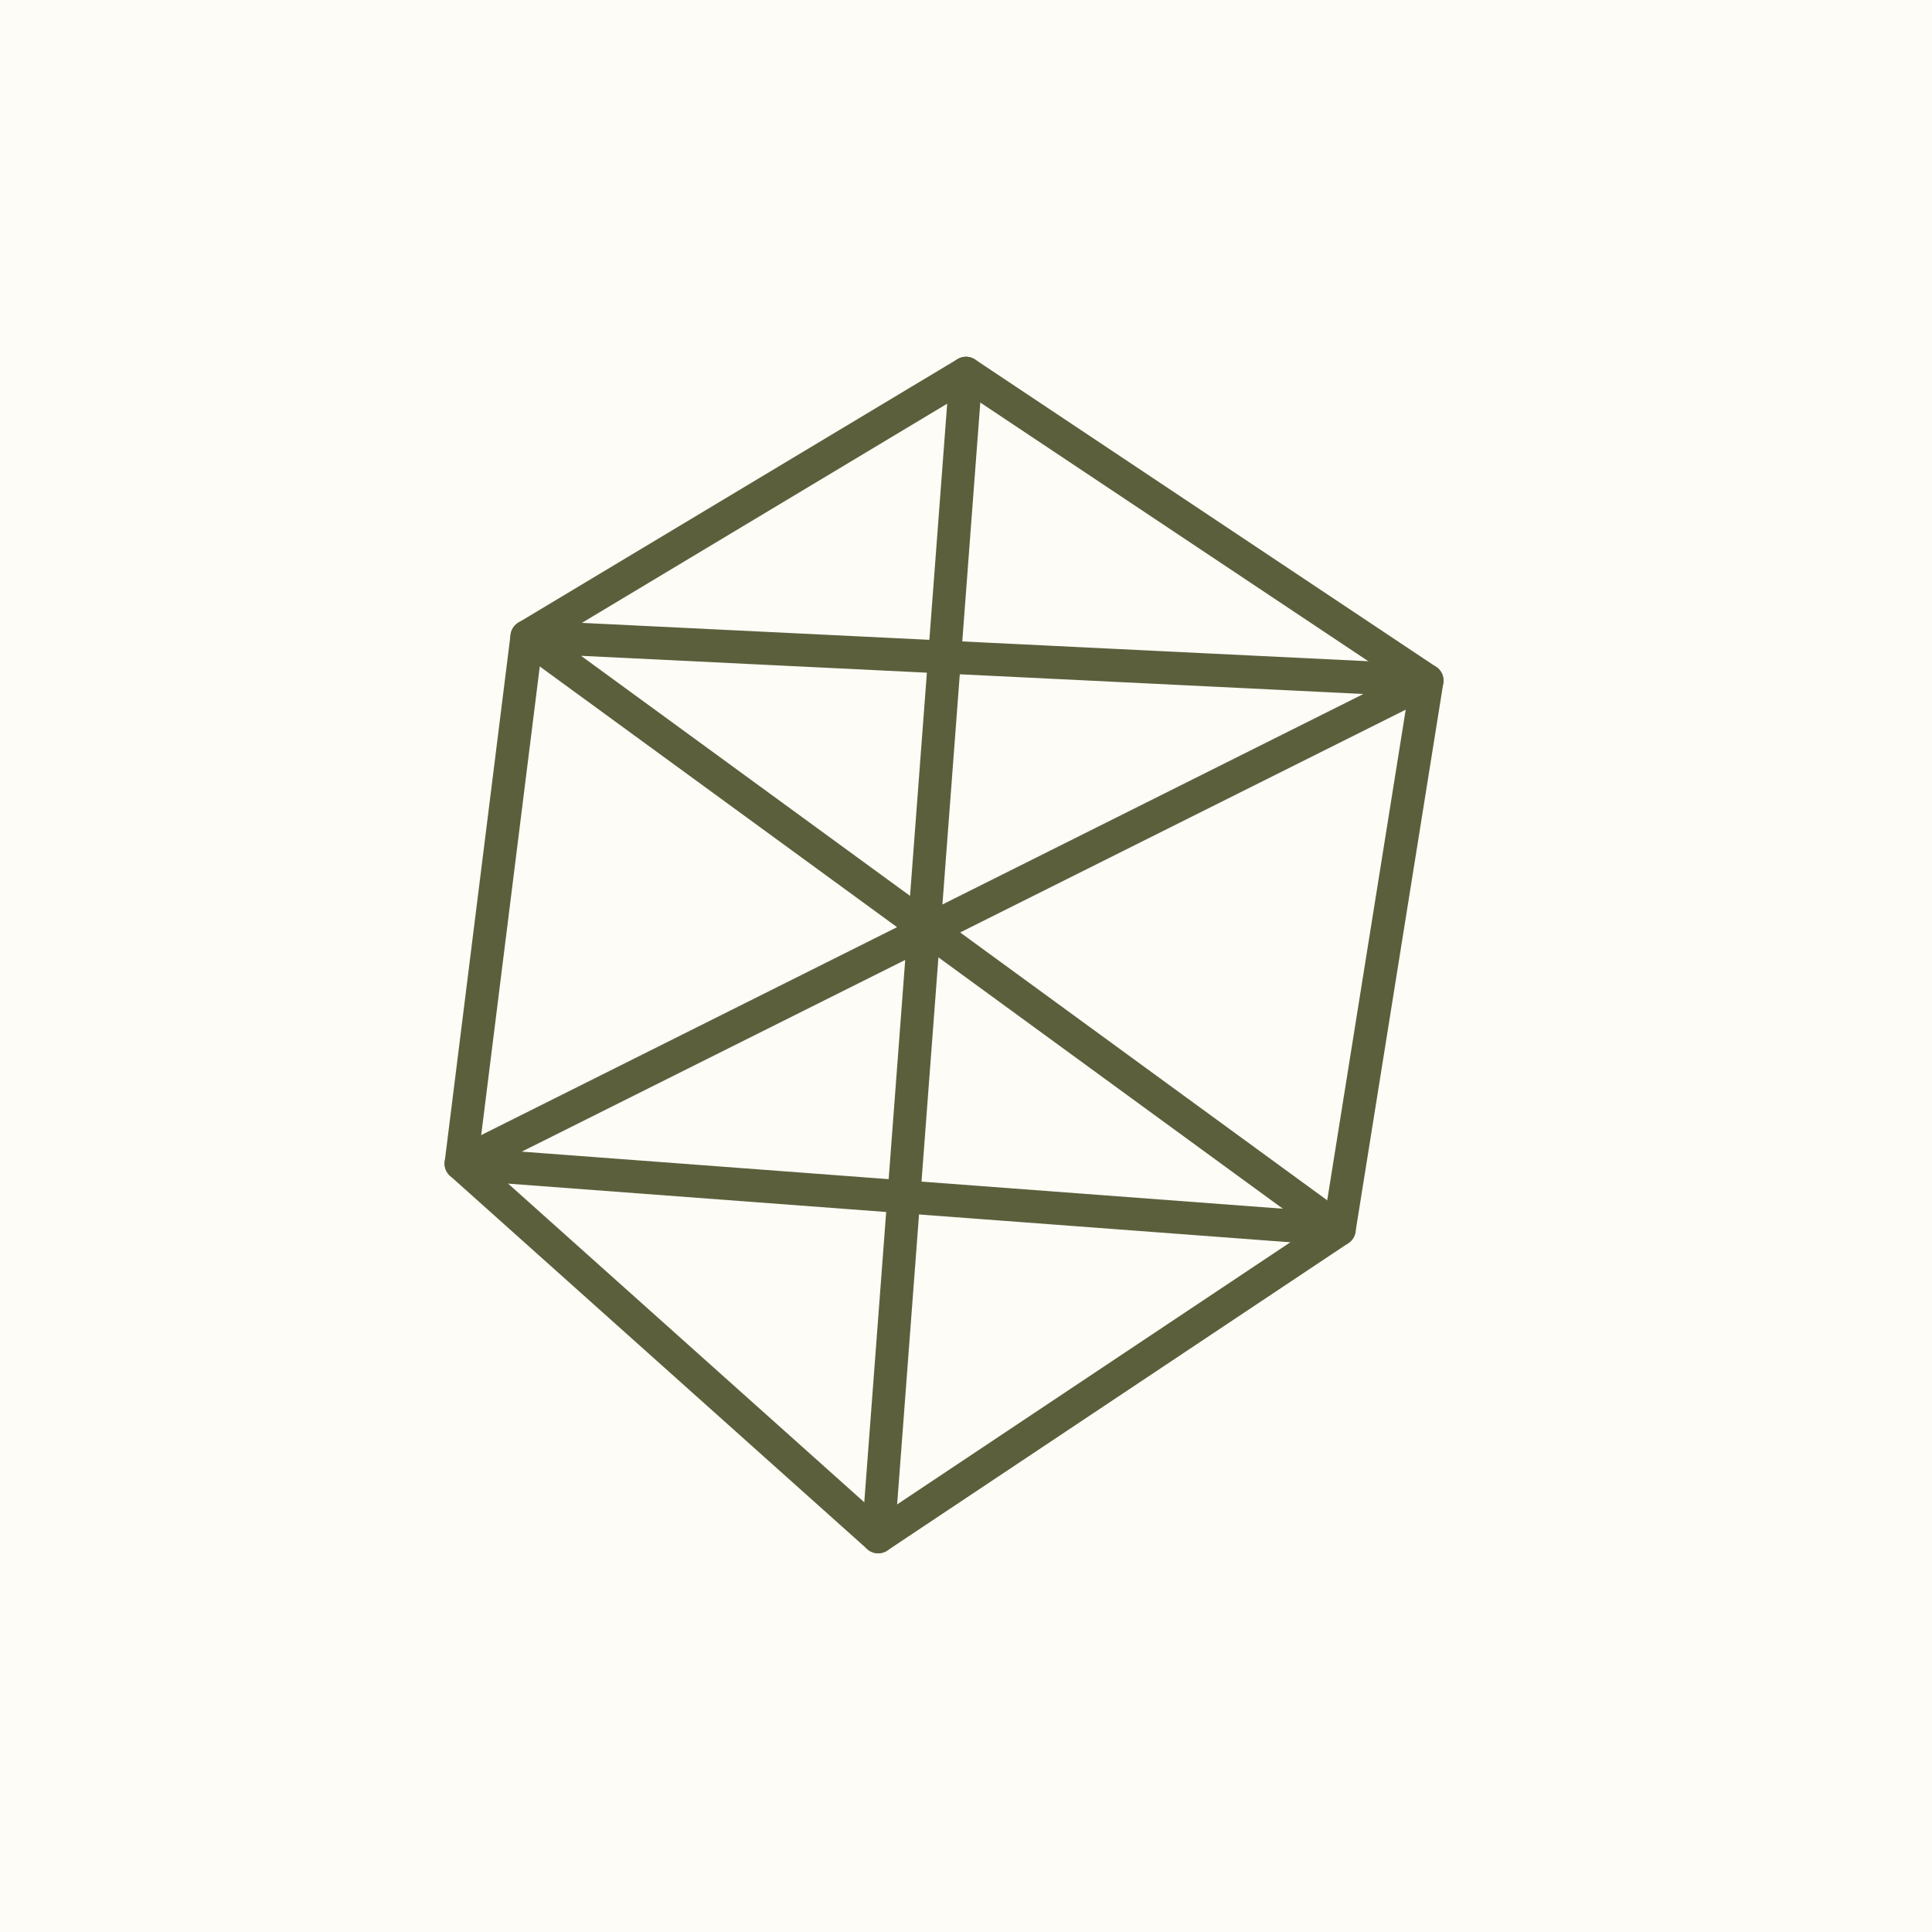
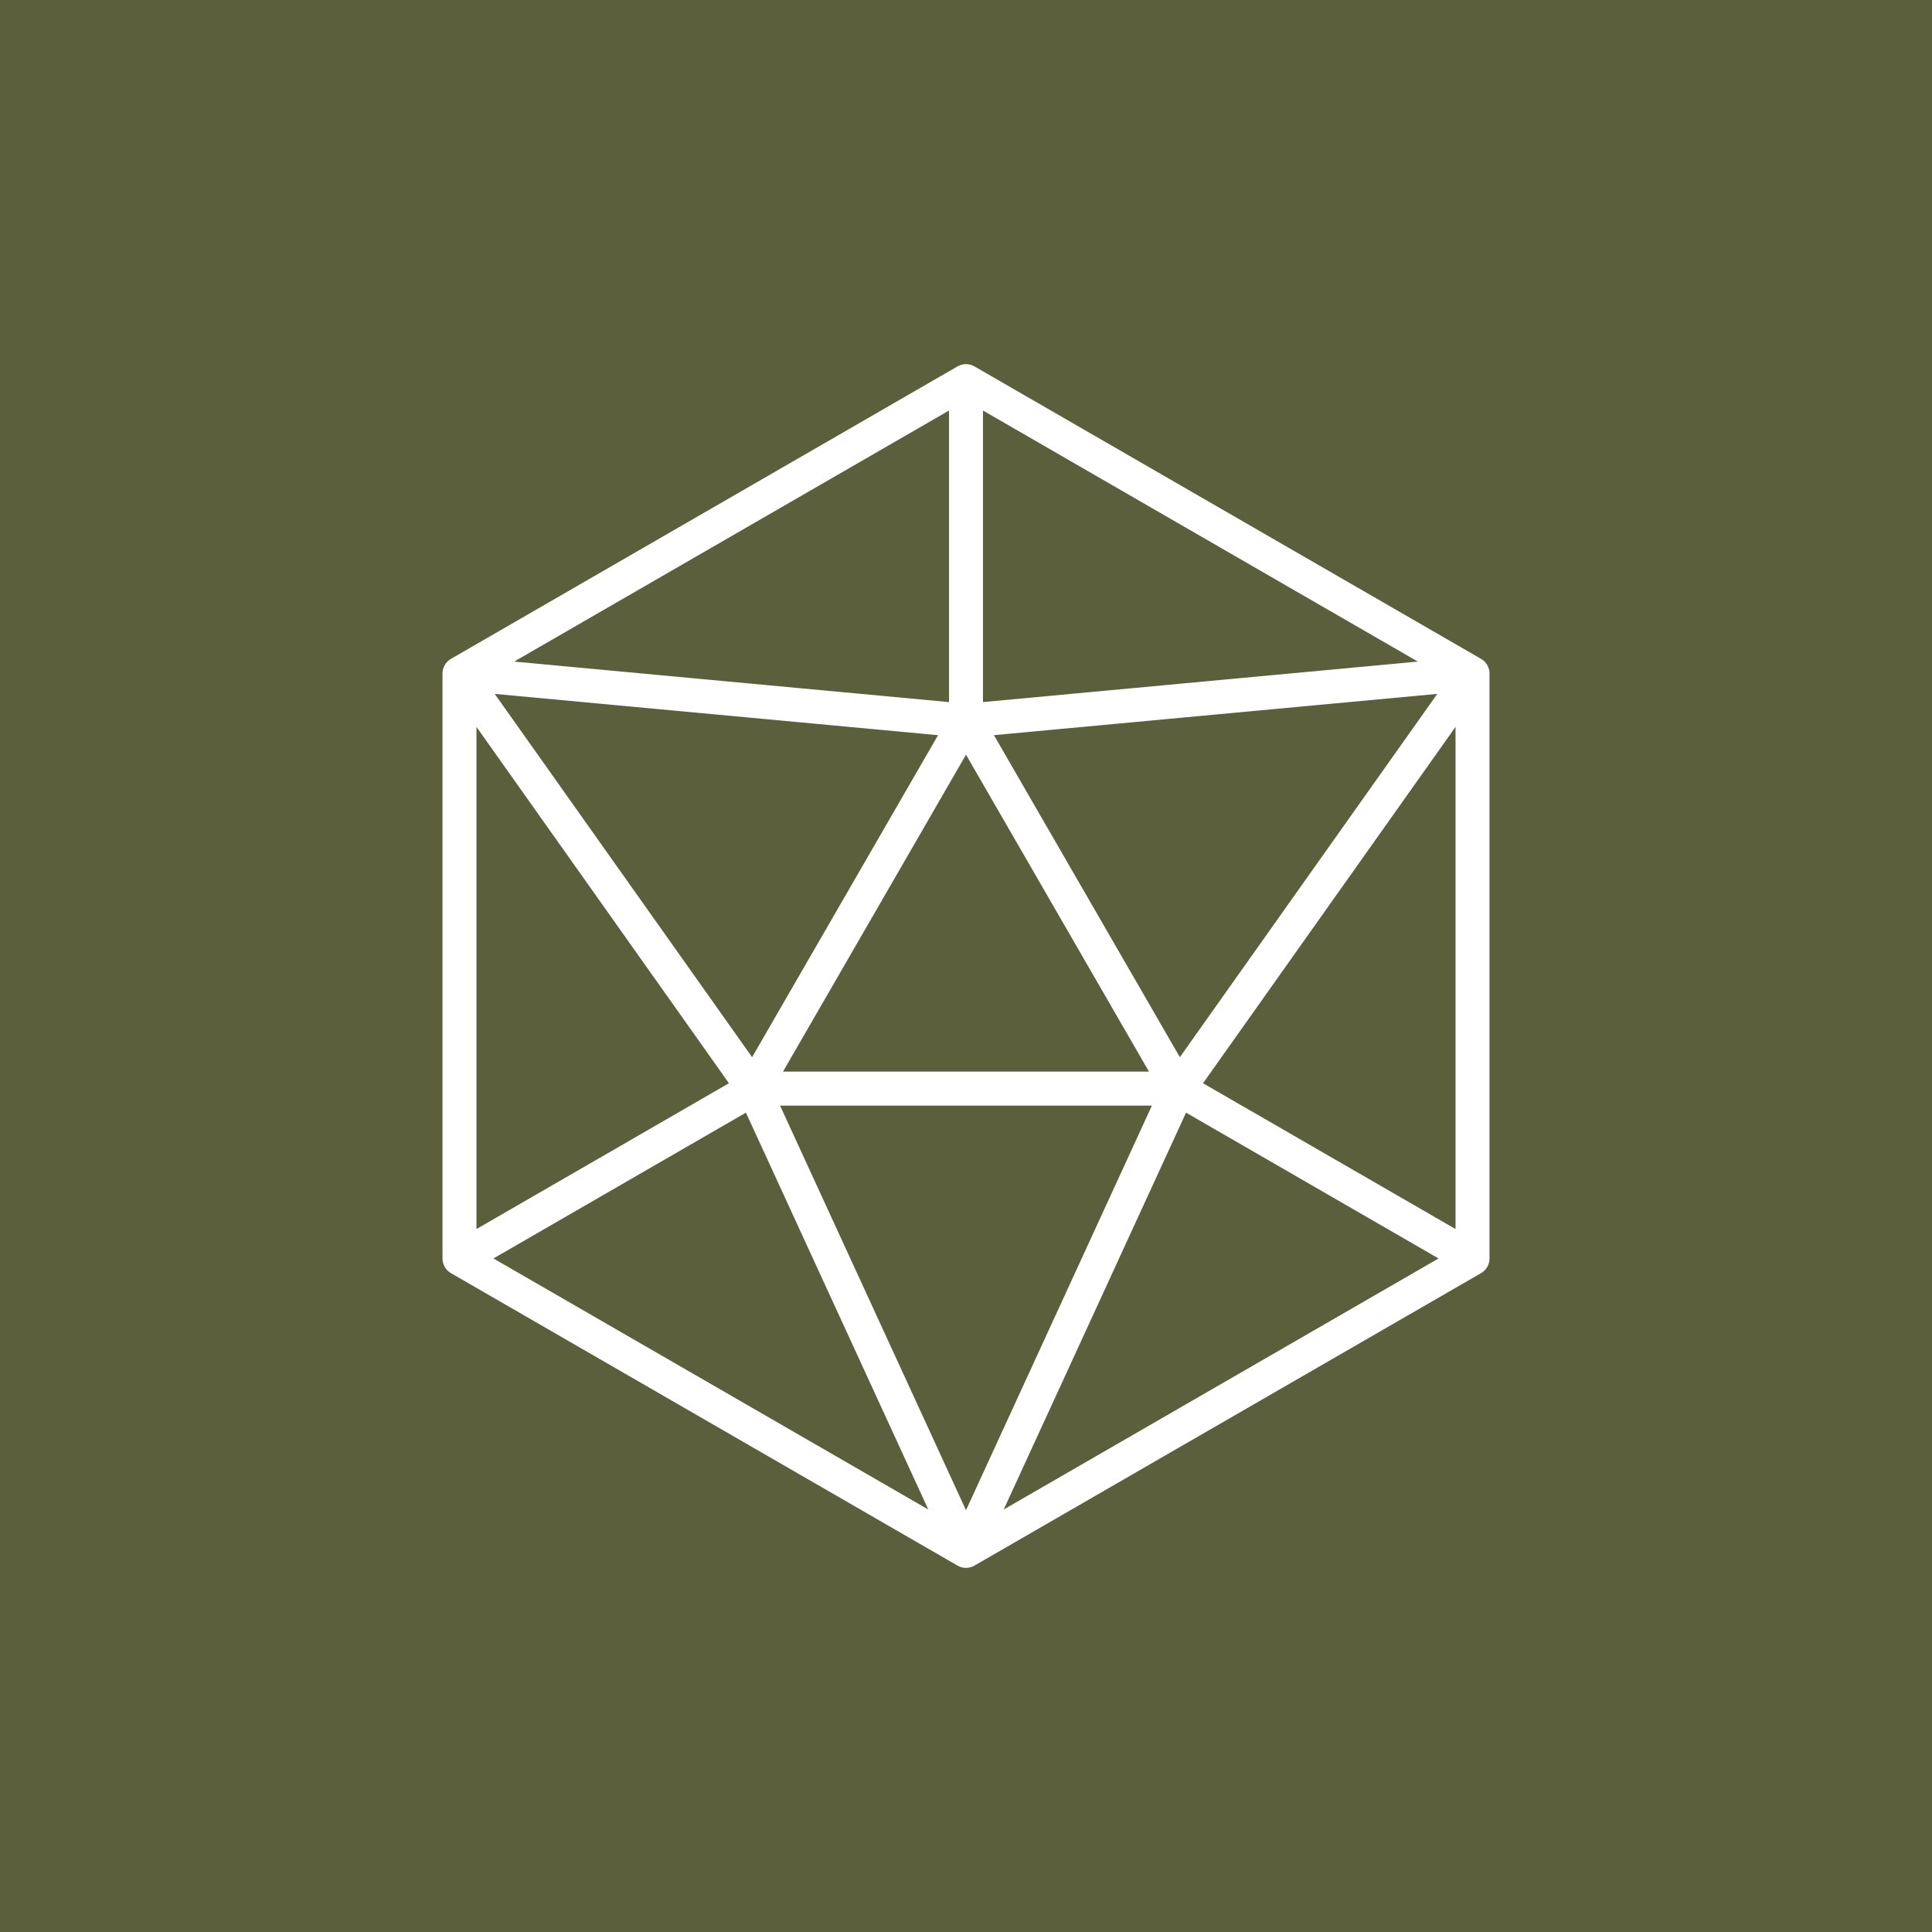
- <svg xmlns="http://www.w3.org/2000/svg" viewBox="-12 -12 88 88" fill="none" stroke="#5c5f3c" stroke-width="1.5" stroke-linecap="round" stroke-linejoin="round">
-   <rect x="-12" y="-12" width="88" height="88" fill="#fdfcf6" stroke="none" />
-   <path d="M32 5 53 19 49 44 28 58 9 41 12 17Z" />
-   <path d="M32 5 28 58M12 17 49 44M53 19 9 41M12 17 53 19M9 41 49 44" />
+ <svg xmlns="http://www.w3.org/2000/svg" viewBox="0 0 64 64">
+   <path fill="#5c5f3c" d="M0 0H64V64H0Z" />
+   <path d="M 32 12.625 L 48.779 22.312 L 48.779 41.688 L 32 51.375 L 15.221 41.688 L 15.221 22.312 L 32 12.625 M 32 23.875 L 39.036 36.062 L 24.963 36.062 L 32 23.875 M 32 12.625 L 32 23.875 M 32 23.875 L 48.779 22.312 L 39.036 36.062 M 48.779 41.688 L 39.036 36.062 M 39.036 36.062 L 32 51.375 L 24.963 36.062 M 15.221 41.688 L 24.963 36.062 M 24.963 36.062 L 15.221 22.312 L 32 23.875" fill="none" stroke="#fff" stroke-width="1.125" stroke-linecap="round" stroke-linejoin="round" />
</svg>
